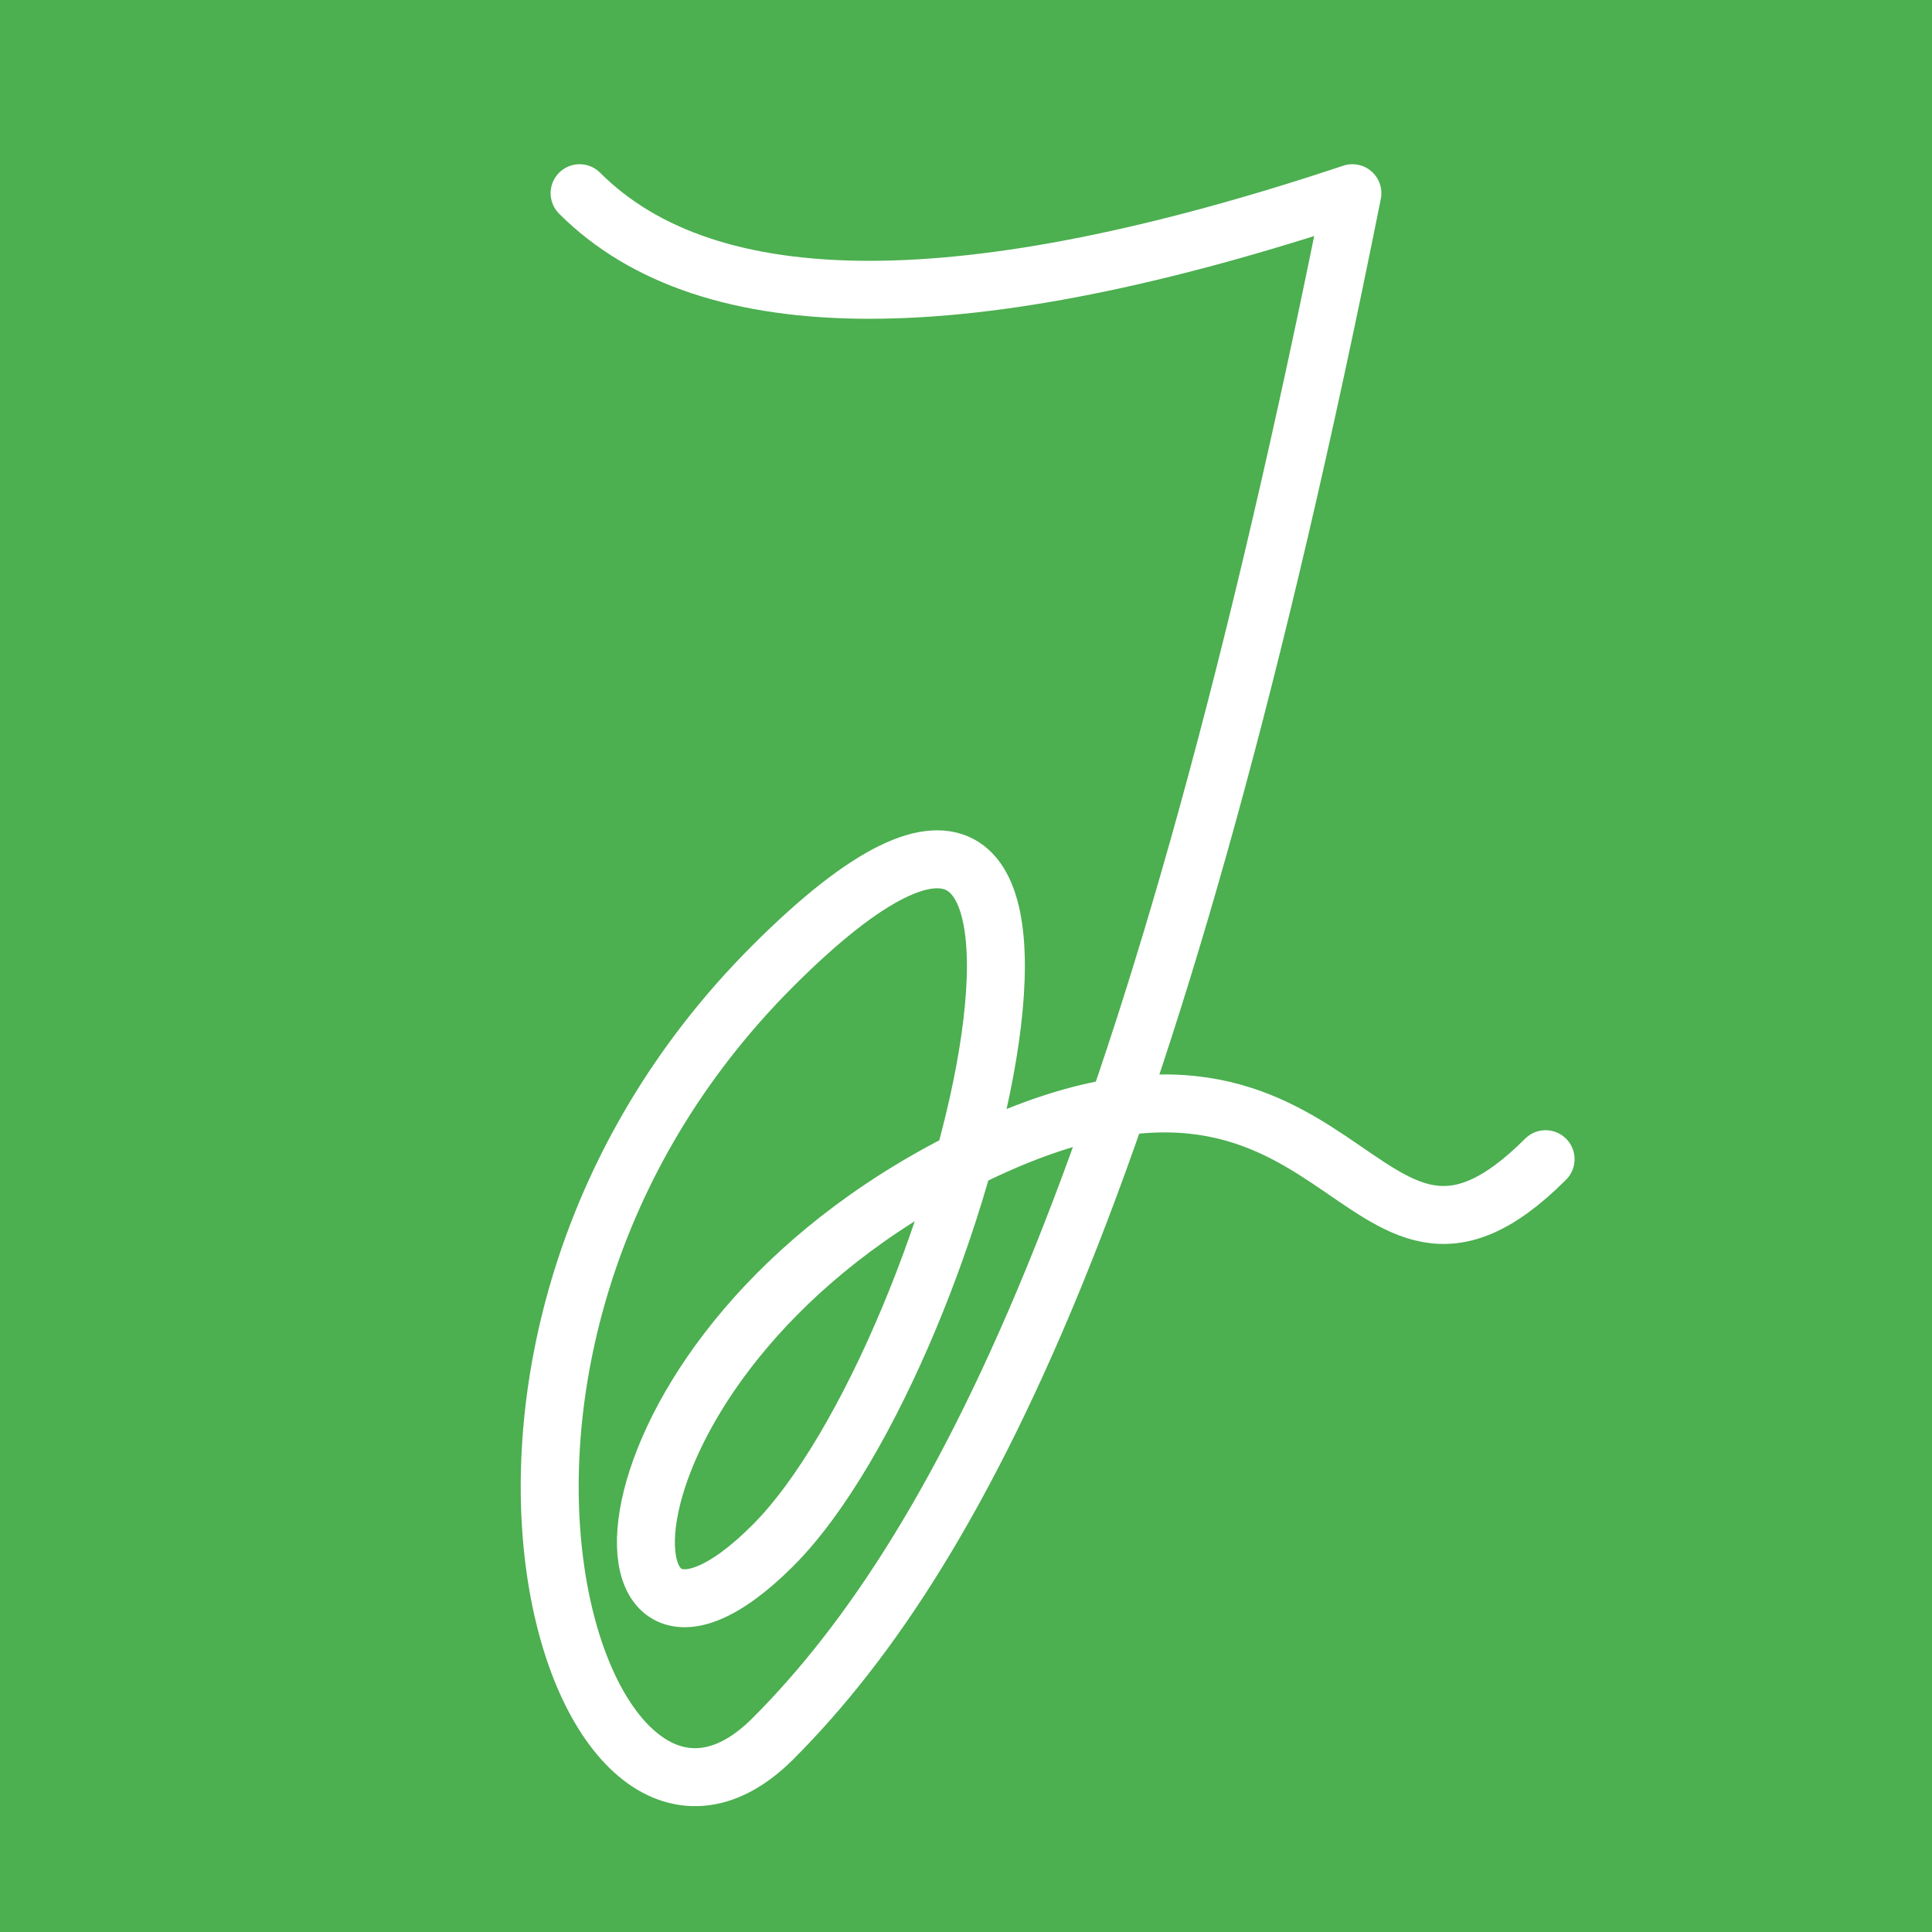
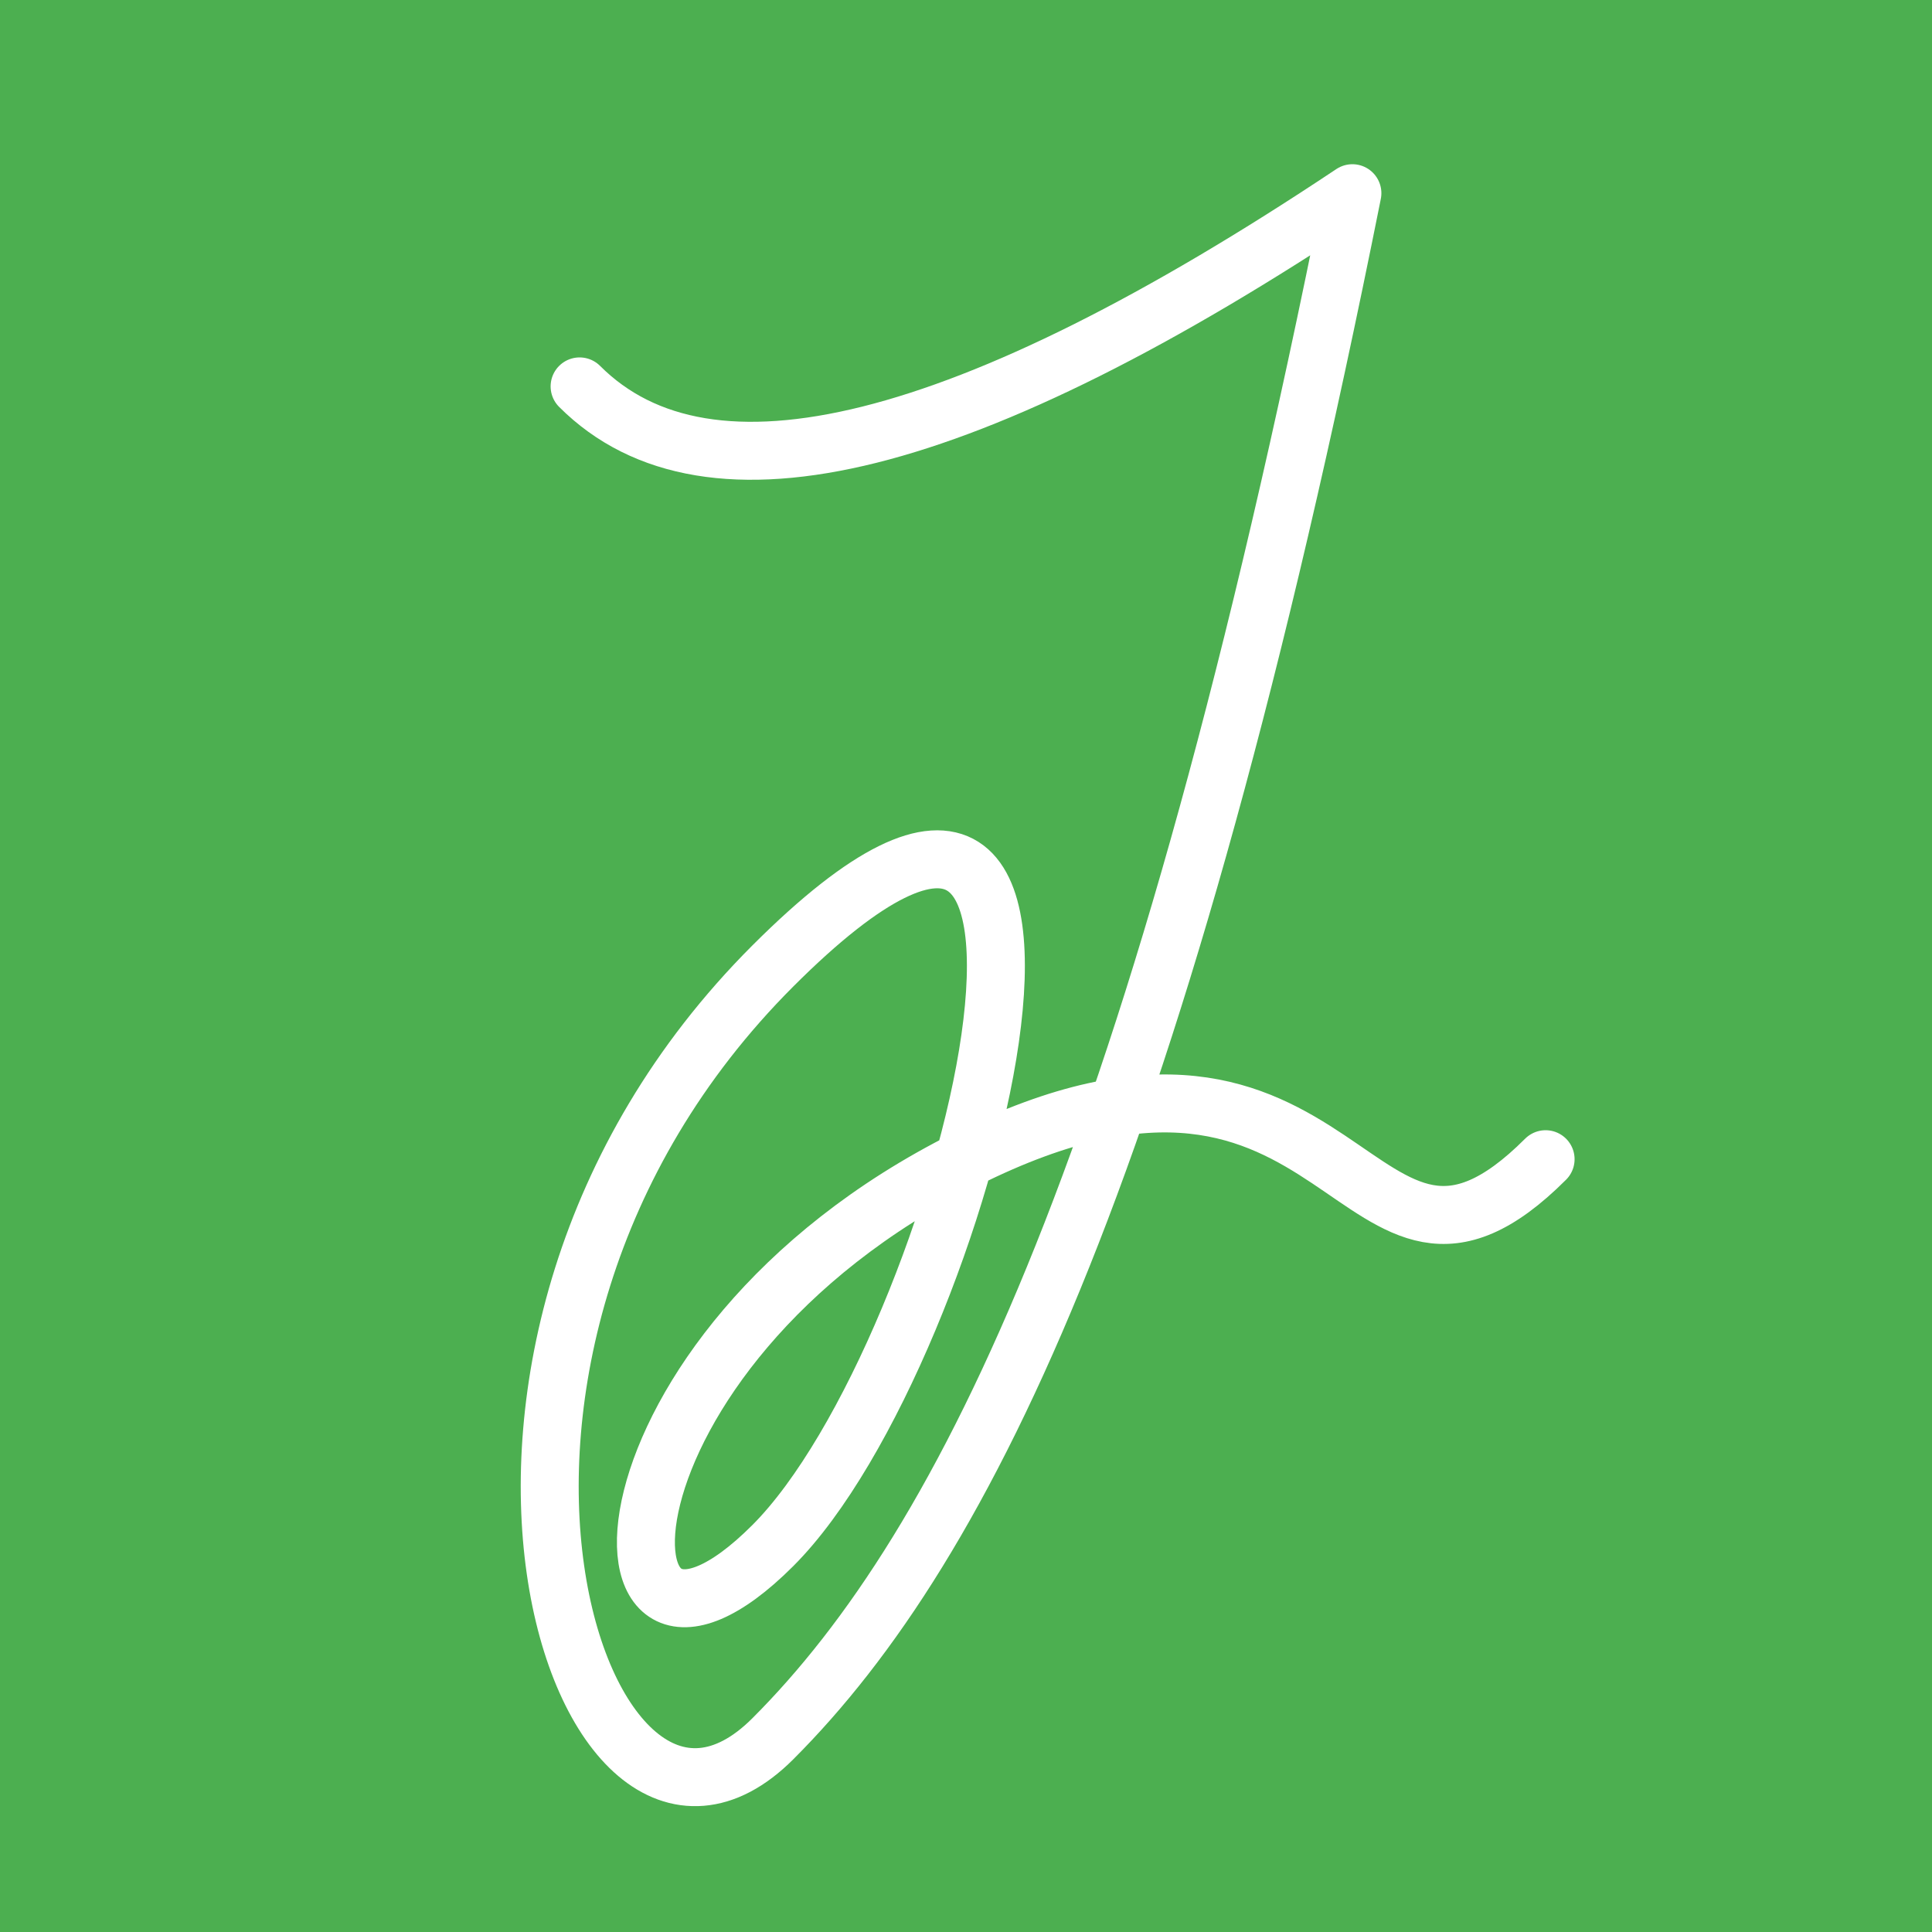
<svg xmlns="http://www.w3.org/2000/svg" width="1000" height="1000">
  <rect width="1000" height="1000" fill="#4CAF50" />
-   <path d="M700,100            C600,600 500,800 400,900             S200,700 400,500             S500,700 400,800             S300,700 500,600             S700,700 800,600            M300,100            Q400,200 700,100" fill="none" stroke="white" stroke-width="30" stroke-linecap="round" stroke-linejoin="round" />
+   <path d="M700,100            C600,600 500,800 400,900             S200,700 400,500             S500,700 400,800             S300,700 500,600             S700,700 800,600            M300,200            Q400,300 700,100" fill="none" stroke="white" stroke-width="30" stroke-linecap="round" stroke-linejoin="round" />
</svg>
